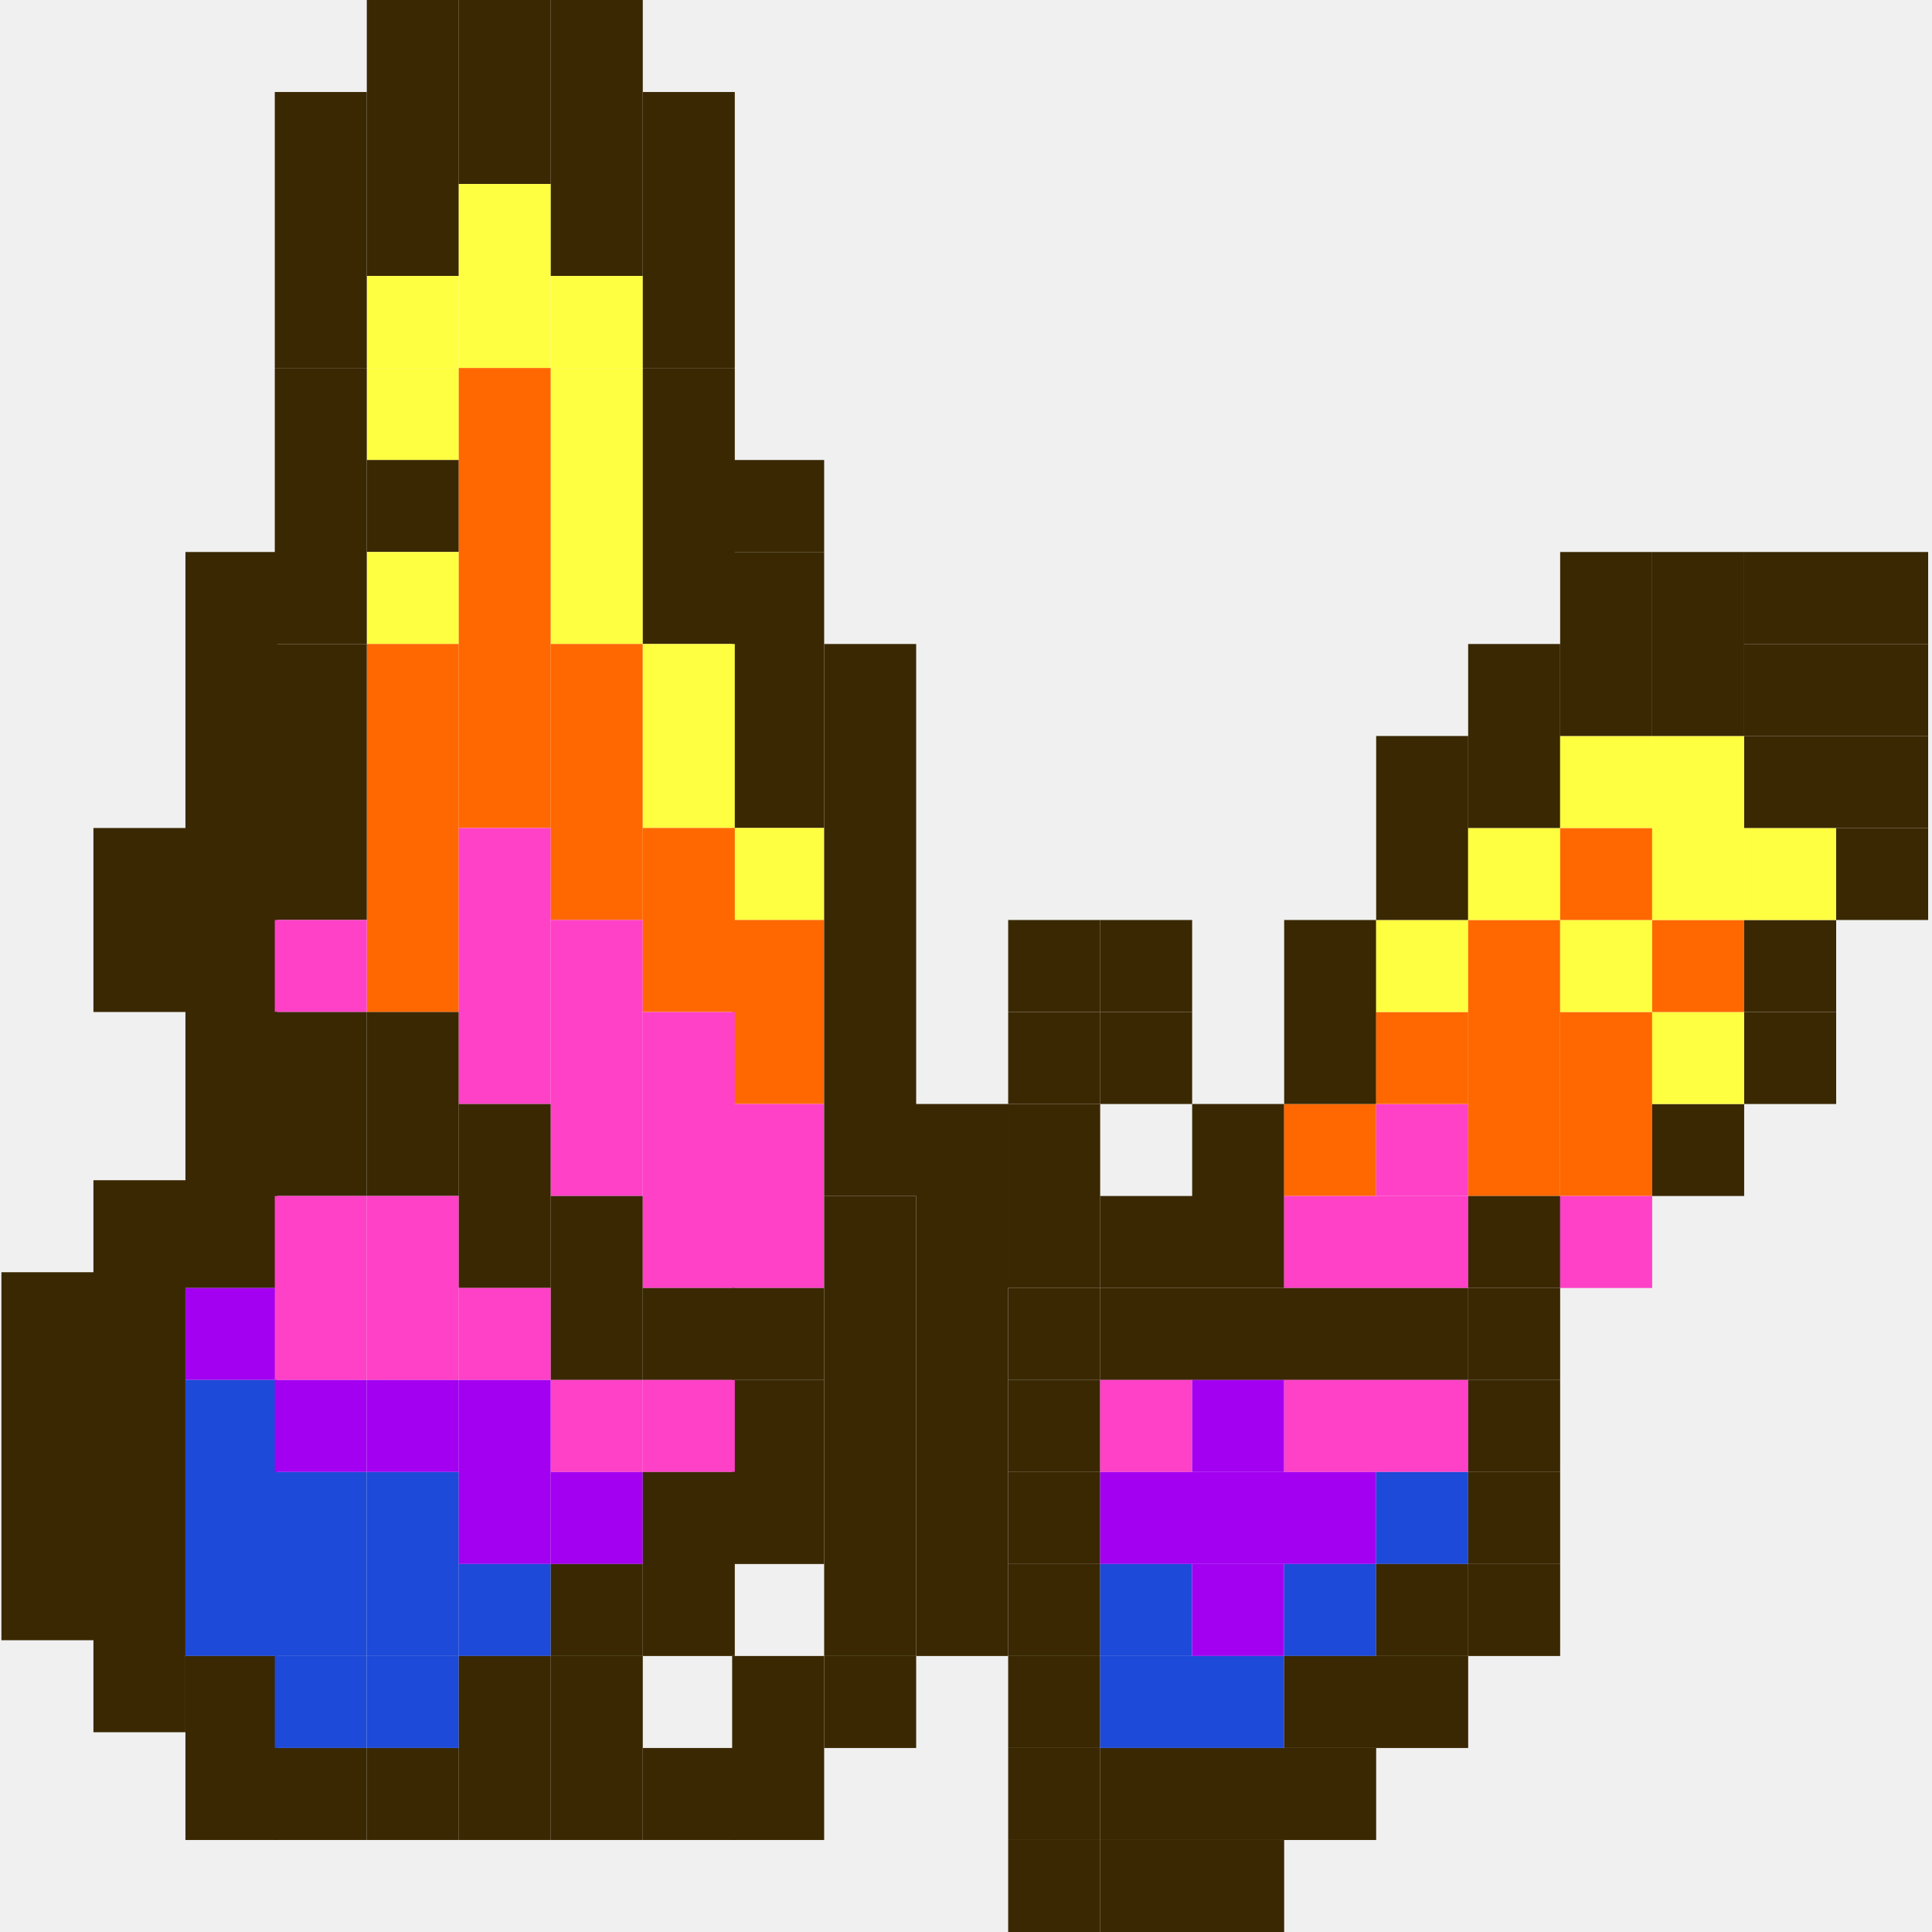
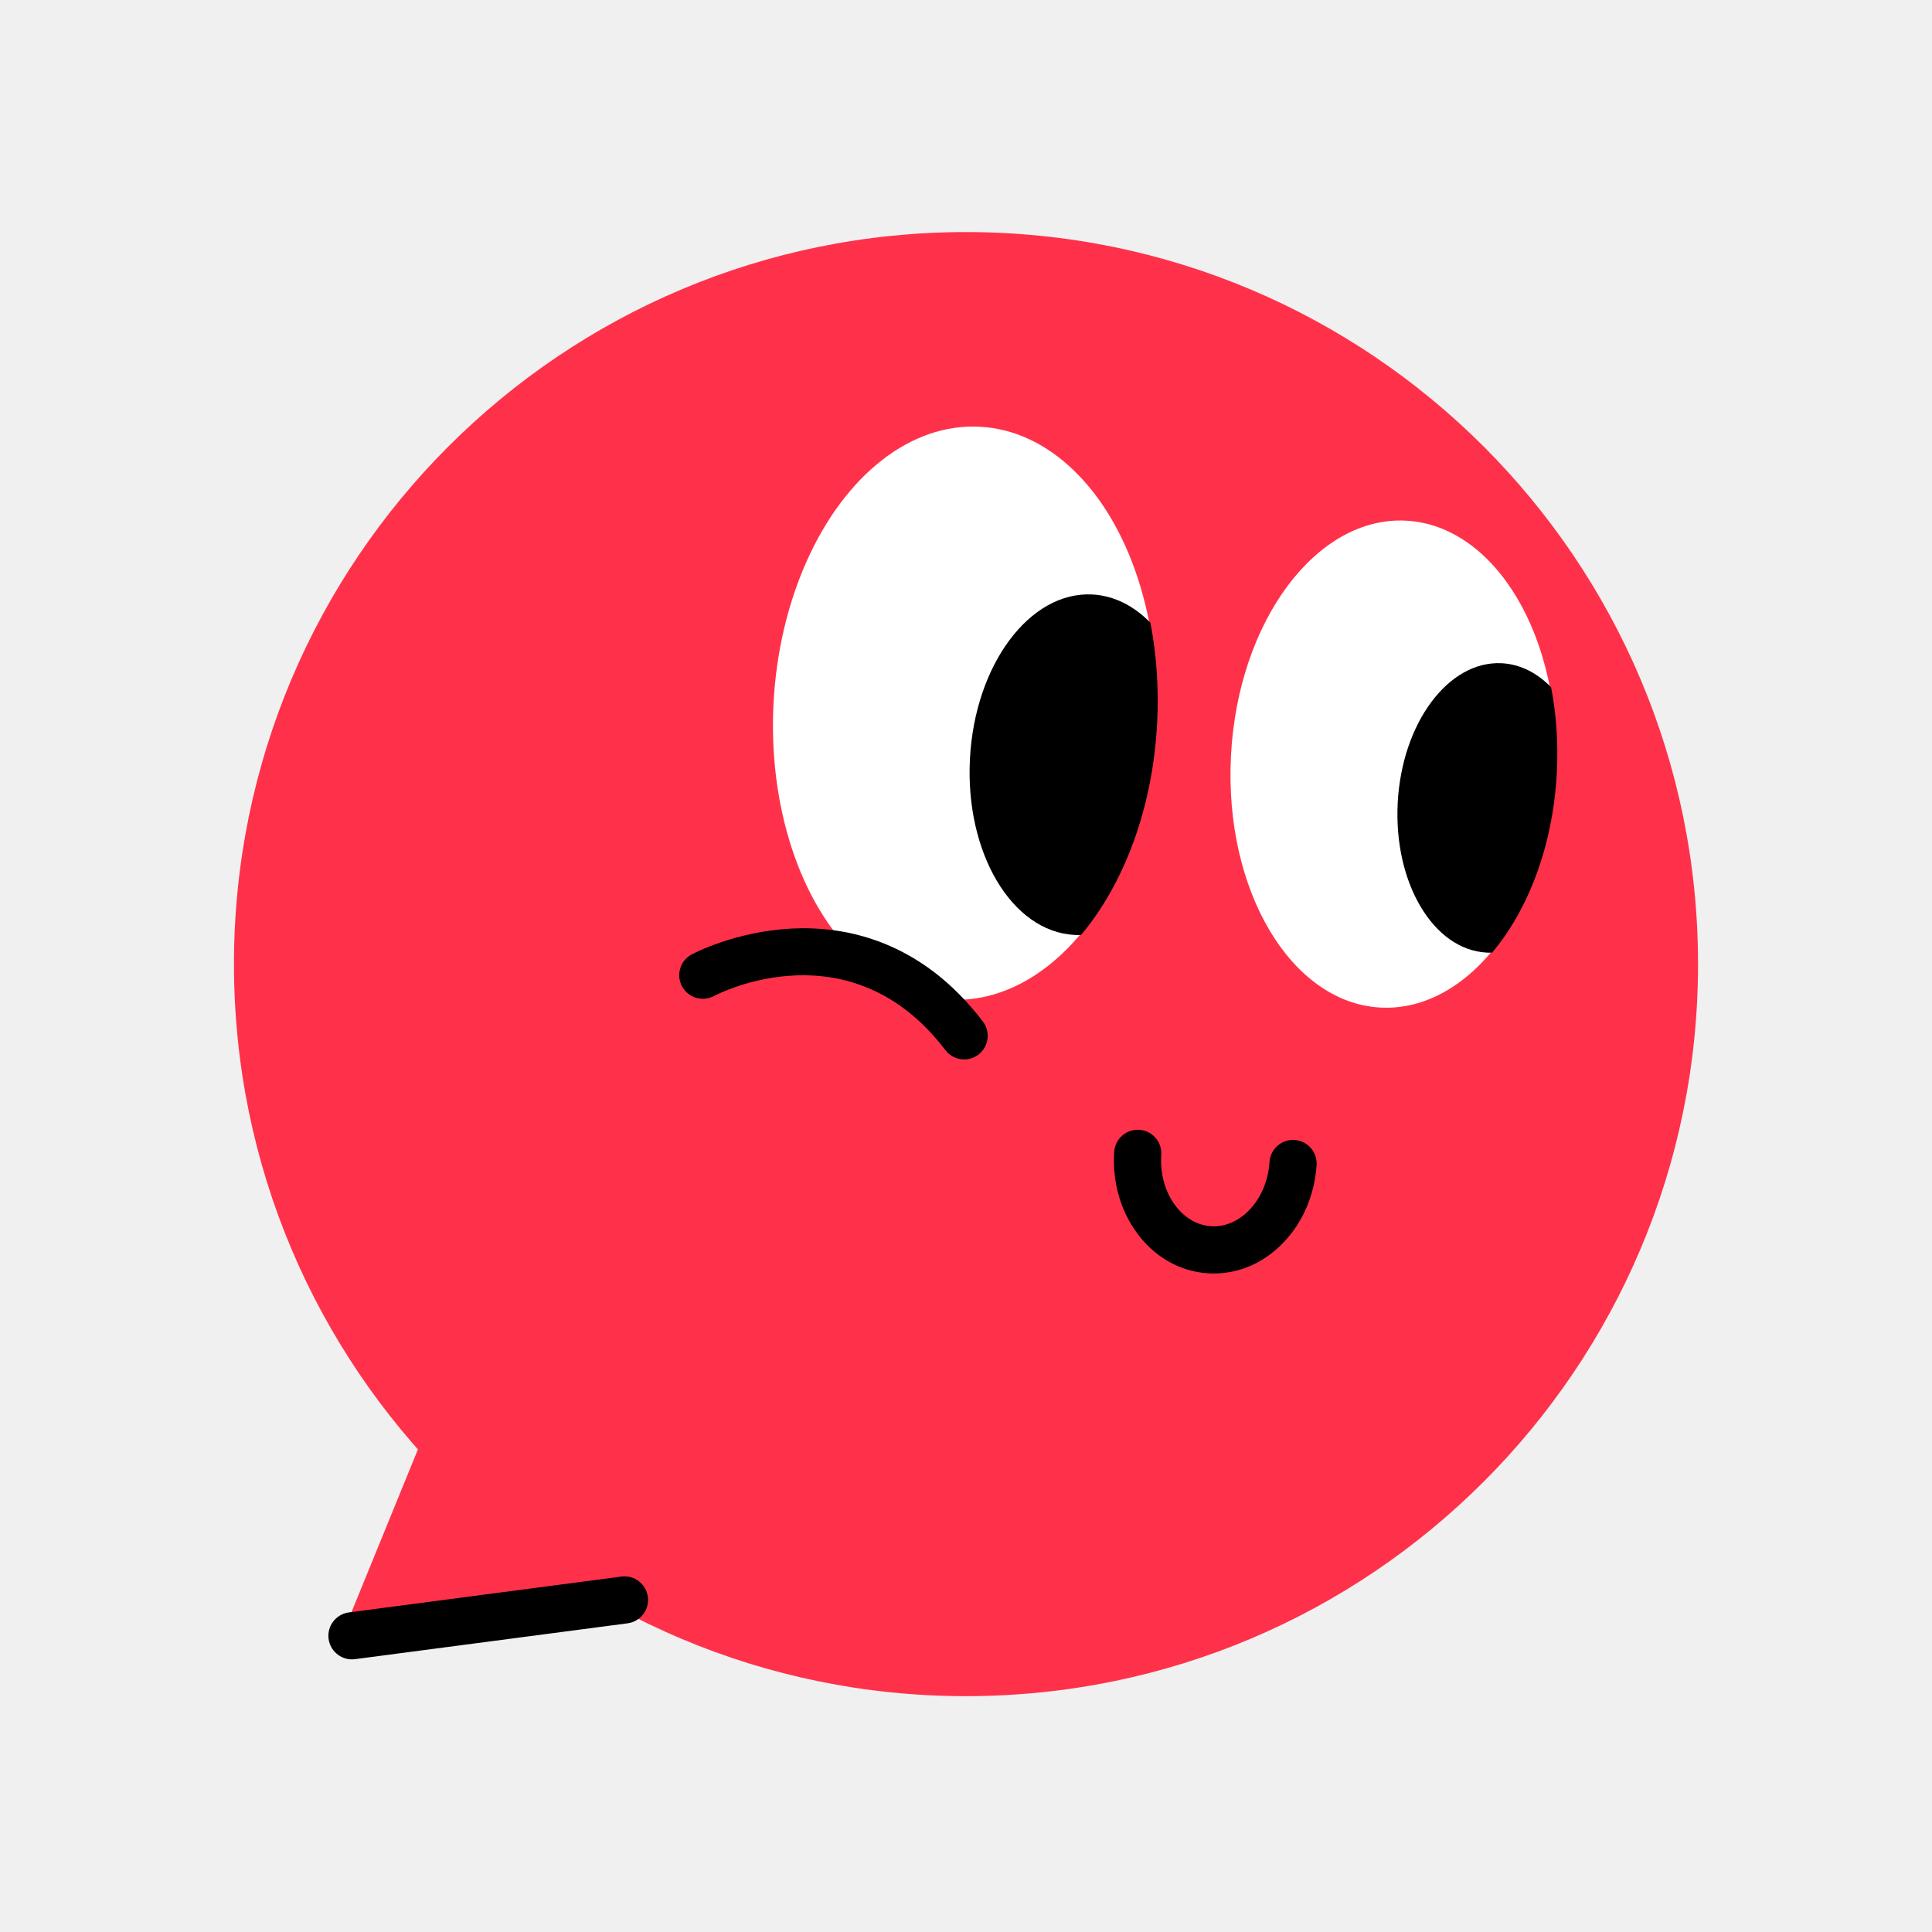
- <svg xmlns="http://www.w3.org/2000/svg" t="1749820439532" class="icon" viewBox="0 0 1024 1024" version="1.1" p-id="5089" width="16" height="16">
-   <path d="M194.412 0h48.762v48.762h-48.762z m0 48.762h48.762v48.762h-48.762z m0 48.762h48.762v48.762h-48.762z" fill="#3A2802" p-id="5090" />
-   <path d="M194.412 146.286h48.762v48.762h-48.762z" fill="#FFFF41" p-id="5091" />
-   <path d="M194.412 195.046h48.762v48.762h-48.762z" fill="#FFFF41" p-id="5092" />
-   <path d="M194.412 243.808h48.762v48.762h-48.762z" fill="#3A2802" p-id="5093" />
-   <path d="M194.412 292.57h48.762v48.762h-48.762z" fill="#FFFF41" p-id="5094" />
-   <path d="M194.412 341.332h48.762v48.762h-48.762z m0 48.762h48.762v48.762h-48.762z m0 48.762h48.762v48.762h-48.762z m0 48.762h48.762v48.762h-48.762z" fill="#FF6800" p-id="5095" />
-   <path d="M194.412 536.382h48.762v48.762h-48.762z m0 48.762h48.762v48.762h-48.762z" fill="#3A2802" p-id="5096" />
-   <path d="M194.412 633.906h48.762v48.762h-48.762z m0 48.762h48.762v48.762h-48.762z" fill="#FF41C8" p-id="5097" />
-   <path d="M194.412 731.43h48.762v48.762h-48.762z" fill="#A300F1" p-id="5098" />
-   <path d="M194.412 780.192h48.762v48.762h-48.762z m0 48.762h48.762v48.762h-48.762z" fill="#1D4AD8" p-id="5099" />
-   <path d="M194.412 877.714h48.762v48.762h-48.762z" fill="#1D4AD8" p-id="5100" />
-   <path d="M194.412 926.476h48.762v48.762h-48.762zM243.165 0h48.762v48.762h-48.762z m0 48.762h48.762v48.762h-48.762z" fill="#3A2802" p-id="5101" />
-   <path d="M243.165 97.524h48.762v48.762h-48.762z m0 48.762h48.762v48.762h-48.762z" fill="#FFFF41" p-id="5102" />
-   <path d="M243.165 195.046h48.762v48.762h-48.762z m0 48.762h48.762v48.762h-48.762z m0 48.762h48.762v48.762h-48.762z m0 48.762h48.762v48.762h-48.762z m0 48.762h48.762v48.762h-48.762z" fill="#FF6800" p-id="5103" />
-   <path d="M243.165 438.856h48.762v48.762h-48.762z m0 48.762h48.762v48.762h-48.762z m0 48.764h48.762v48.762h-48.762z" fill="#FF41C8" p-id="5104" />
-   <path d="M243.165 585.144h48.762v48.762h-48.762z m0 48.762h48.762v48.762h-48.762z" fill="#3A2802" p-id="5105" />
-   <path d="M243.165 682.668h48.762v48.762h-48.762z" fill="#FF41C8" p-id="5106" />
-   <path d="M243.165 731.43h48.762v48.762h-48.762z m0 48.762h48.762v48.762h-48.762z" fill="#A300F1" p-id="5107" />
-   <path d="M243.165 828.954h48.762v48.762h-48.762z" fill="#1D4AD8" p-id="5108" />
-   <path d="M243.165 877.714h48.762v48.762h-48.762z m0 48.762h48.762v48.762h-48.762zM291.93 0h48.762v48.762h-48.762z m0 48.762h48.762v48.762h-48.762z m0 48.762h48.762v48.762h-48.762z" fill="#3A2802" p-id="5109" />
-   <path d="M291.929 146.286h48.762v48.762h-48.762z" fill="#FFFF41" p-id="5110" />
-   <path d="M291.929 195.046h48.762v48.762h-48.762z m0 48.762h48.762v48.762h-48.762z m0 48.762h48.762v48.762h-48.762z" fill="#FFFF41" p-id="5111" />
-   <path d="M291.929 341.332h48.762v48.762h-48.762z m0 48.762h48.762v48.762h-48.762z m0 48.762h48.762v48.762h-48.762z" fill="#FF6800" p-id="5112" />
-   <path d="M291.929 487.618h48.762v48.762h-48.762z m0 48.764h48.762v48.762h-48.762z m0 48.762h48.762v48.762h-48.762z" fill="#FF41C8" p-id="5113" />
-   <path d="M291.929 633.906h48.762v48.762h-48.762z m0 48.762h48.762v48.762h-48.762z" fill="#3A2802" p-id="5114" />
-   <path d="M291.929 731.43h48.762v48.762h-48.762z" fill="#FF41C8" p-id="5115" />
-   <path d="M291.929 780.192h48.762v48.762h-48.762z" fill="#A300F1" p-id="5116" />
-   <path d="M291.929 828.954h48.762v48.762h-48.762z" fill="#3A2802" p-id="5117" />
-   <path d="M291.929 877.714h48.762v48.762h-48.762z m0 48.762h48.762v48.762h-48.762z m48.765-877.714h48.762v48.762h-48.762z m0 48.762h48.762v48.762h-48.762z m0 48.762h48.762v48.762h-48.762z" fill="#3A2802" p-id="5118" />
-   <path d="M340.694 195.046h48.762v48.762h-48.762z m0 48.762h48.762v48.762h-48.762z m0 48.762h48.762v48.762h-48.762z" fill="#3A2802" p-id="5119" />
-   <path d="M388.058 292.57h48.762v48.762h-48.762z m0 48.762h48.762v48.762h-48.762z m0 48.762h48.762v48.762h-48.762z" fill="#3A2802" p-id="5120" />
-   <path d="M388.058 438.856h48.762v48.762h-48.762z" fill="#FFFF41" p-id="5121" />
-   <path d="M388.058 487.618h48.762v48.762h-48.762z m0 48.764h48.762v48.762h-48.762z" fill="#FF6800" p-id="5122" />
-   <path d="M388.058 585.144h48.762v48.762h-48.762z m0 48.762h48.762v48.762h-48.762z" fill="#FF41C8" p-id="5123" />
-   <path d="M388.058 682.668h48.762v48.762h-48.762z" fill="#3A2802" p-id="5124" />
-   <path d="M388.058 731.43h48.762v48.762h-48.762z m0 48.762h48.762v48.762h-48.762z m0 97.522h48.762v48.762h-48.762z m0 48.762h48.762v48.762h-48.762z m48.765-585.144h48.762v48.762h-48.762z m0 48.762h48.762v48.762h-48.762z m0 48.762h48.762v48.762h-48.762z m0 48.762h48.762v48.762h-48.762z m0 48.764h48.762v48.762h-48.762z m0 48.762h48.762v48.762h-48.762z m48.765 0h48.762v48.762h-48.762z m0 48.762h48.762v48.762h-48.762z m0 48.762h48.762v48.762h-48.762zM485.588 731.43h48.762v48.762h-48.762z m0 48.762h48.762v48.762h-48.762z m0 48.762h48.762v48.762h-48.762z m48.765-243.81h48.762v48.762h-48.762z m0 48.762h48.762v48.762h-48.762z" fill="#3A2802" p-id="5125" />
-   <path d="M583.106 633.906h48.762v48.762h-48.762z m48.765 0h48.762v48.762h-48.762z m0-48.762h48.762v48.762h-48.762z" fill="#3A2802" p-id="5126" />
-   <path d="M680.635 585.144h48.762v48.762h-48.762z" fill="#FF6800" p-id="5127" />
-   <path d="M680.635 536.382h48.762v48.762h-48.762z m0-48.764h48.762v48.762h-48.762z" fill="#3A2802" p-id="5128" />
-   <path d="M729.4 585.144h48.762v48.762H729.4z" fill="#FF41C8" p-id="5129" />
-   <path d="M729.4 536.382h48.762v48.762H729.4z" fill="#FF6800" p-id="5130" />
-   <path d="M729.4 487.618h48.762v48.762H729.4z" fill="#FFFF41" p-id="5131" />
-   <path d="M729.4 438.856h48.762v48.762H729.4z m0-48.762h48.762v48.762H729.4z" fill="#3A2802" p-id="5132" />
-   <path d="M778.153 585.144h48.762v48.762h-48.762z m0-48.762h48.762v48.762h-48.762z m0-48.764h48.762v48.762h-48.762z" fill="#FF6800" p-id="5133" />
-   <path d="M778.153 438.856h48.762v48.762h-48.762z" fill="#FFFF41" p-id="5134" />
-   <path d="M778.153 390.094h48.762v48.762h-48.762z m0-48.762h48.762v48.762h-48.762z" fill="#3A2802" p-id="5135" />
-   <path d="M826.918 585.144h48.762v48.762h-48.762z m0-48.762h48.762v48.762h-48.762z" fill="#FF6800" p-id="5136" />
-   <path d="M826.918 487.618h48.762v48.762h-48.762z" fill="#FFFF41" p-id="5137" />
-   <path d="M826.918 438.856h48.762v48.762h-48.762z" fill="#FF6800" p-id="5138" />
-   <path d="M826.918 390.094h48.762v48.762h-48.762z" fill="#FFFF41" p-id="5139" />
-   <path d="M826.918 341.332h48.762v48.762h-48.762z m0-48.762h48.762v48.762h-48.762z" fill="#3A2802" p-id="5140" />
-   <path d="M826.918 633.906h48.762v48.762h-48.762z" fill="#FF41C8" p-id="5141" />
-   <path d="M875.683 585.144h48.762v48.762h-48.762z" fill="#3A2802" p-id="5142" />
-   <path d="M875.683 536.382h48.762v48.762h-48.762z" fill="#FFFF41" p-id="5143" />
-   <path d="M924.448 536.382h48.762v48.762h-48.762z" fill="#3A2802" p-id="5144" />
-   <path d="M875.683 487.618h48.762v48.762h-48.762z" fill="#FF6800" p-id="5145" />
-   <path d="M875.683 438.856h48.762v48.762h-48.762z m0-48.762h48.762v48.762h-48.762z" fill="#FFFF41" p-id="5146" />
-   <path d="M875.683 341.332h48.762v48.762h-48.762z m0-48.762h48.762v48.762h-48.762z m48.765 195.048h48.762v48.762h-48.762z" fill="#3A2802" p-id="5147" />
-   <path d="M924.448 438.856h48.762v48.762h-48.762z" fill="#FFFF41" p-id="5148" />
-   <path d="M973.2 438.856h48.763v48.762H973.2z m-48.752-48.762h48.762v48.762h-48.762z" fill="#3A2802" p-id="5149" />
-   <path d="M973.2 390.094h48.763v48.762H973.2z m-48.752-48.762h48.762v48.762h-48.762z" fill="#3A2802" p-id="5150" />
-   <path d="M973.2 341.332h48.763v48.762H973.2z m-48.752-48.762h48.762v48.762h-48.762z" fill="#3A2802" p-id="5151" />
-   <path d="M973.2 292.57h48.763v48.762H973.2z" fill="#3A2802" p-id="5152" />
-   <path d="M680.635 633.906h48.762v48.762h-48.762z m48.765 0h48.762v48.762H729.4z" fill="#FF41C8" p-id="5153" />
-   <path d="M778.153 633.906h48.762v48.762h-48.762z m-243.8 48.762h48.762v48.762h-48.762z" fill="#3A2802" p-id="5154" />
-   <path d="M583.106 682.668h48.762v48.762h-48.762z m48.765 0h48.762v48.762h-48.762z m48.764 0h48.762v48.762h-48.762z m48.765 0h48.762v48.762H729.4z" fill="#3A2802" p-id="5155" />
-   <path d="M778.153 682.668h48.762v48.762h-48.762z m-243.8 48.762h48.762v48.762h-48.762z" fill="#3A2802" p-id="5156" />
-   <path d="M583.106 731.43h48.762v48.762h-48.762z" fill="#FF41C8" p-id="5157" />
-   <path d="M631.871 731.43h48.762v48.762h-48.762z" fill="#A300F1" p-id="5158" />
-   <path d="M680.635 731.43h48.762v48.762h-48.762z m48.765 0h48.762v48.762H729.4z" fill="#FF41C8" p-id="5159" />
-   <path d="M778.153 731.43h48.762v48.762h-48.762z m-243.8 48.762h48.762v48.762h-48.762z" fill="#3A2802" p-id="5160" />
-   <path d="M583.106 780.192h48.762v48.762h-48.762z m48.765 0h48.762v48.762h-48.762z m48.764 0h48.762v48.762h-48.762z" fill="#A300F1" p-id="5161" />
-   <path d="M729.4 780.192h48.762v48.762H729.4z" fill="#1D4AD8" p-id="5162" />
-   <path d="M778.153 780.192h48.762v48.762h-48.762z m-243.8 48.762h48.762v48.762h-48.762z" fill="#3A2802" p-id="5163" />
-   <path d="M583.106 828.954h48.762v48.762h-48.762z" fill="#1D4AD8" p-id="5164" />
-   <path d="M631.871 828.954h48.762v48.762h-48.762z" fill="#A300F1" p-id="5165" />
-   <path d="M680.635 828.954h48.762v48.762h-48.762z" fill="#1D4AD8" p-id="5166" />
-   <path d="M729.4 828.954h48.762v48.762H729.4z" fill="#3A2802" p-id="5167" />
-   <path d="M778.153 828.954h48.762v48.762h-48.762z m-243.8 48.76h48.762v48.762h-48.762z" fill="#3A2802" p-id="5168" />
-   <path d="M583.106 877.714h48.762v48.762h-48.762z m48.765 0h48.762v48.762h-48.762z" fill="#1D4AD8" p-id="5169" />
-   <path d="M680.635 877.714h48.762v48.762h-48.762z m48.765 0h48.762v48.762H729.4z m-195.047 48.762h48.762v48.762h-48.762z" fill="#3A2802" p-id="5170" />
-   <path d="M583.106 926.476h48.762v48.762h-48.762z m48.765 0h48.762v48.762h-48.762z m48.764 0h48.762v48.762h-48.762z m-146.282 48.762h48.762V1024h-48.762z" fill="#3A2802" p-id="5171" />
-   <path d="M583.106 975.238h48.762V1024h-48.762z m48.765 0h48.762V1024h-48.762z m-97.518-438.856h48.762v48.762h-48.762z" fill="#3A2802" p-id="5172" />
-   <path d="M583.106 536.382h48.762v48.762h-48.762z m-48.753-48.764h48.762v48.762h-48.762z" fill="#3A2802" p-id="5173" />
-   <path d="M583.106 487.618h48.762v48.762h-48.762zM436.823 633.906h48.762v48.762h-48.762z m0 48.762h48.762v48.762h-48.762zM436.823 731.43h48.762v48.762h-48.762z m0 48.762h48.762v48.762h-48.762z m0 48.762h48.762v48.762h-48.762z" fill="#3A2802" p-id="5174" />
-   <path d="M436.823 877.714h48.762v48.762h-48.762z m-48.765-633.906h48.762v48.762h-48.762z" fill="#3A2802" p-id="5175" />
-   <path d="M340.694 341.332h48.762v48.762h-48.762z m0 48.762h48.762v48.762h-48.762z" fill="#FFFF41" p-id="5176" />
-   <path d="M340.694 438.856h48.762v48.762h-48.762z m0 48.762h48.762v48.762h-48.762z" fill="#FF6800" p-id="5177" />
-   <path d="M340.694 536.382h48.762v48.762h-48.762z m0 48.762h48.762v48.762h-48.762z m0 48.762h48.762v48.762h-48.762z" fill="#FF41C8" p-id="5178" />
-   <path d="M340.694 682.668h48.762v48.762h-48.762z" fill="#3A2802" p-id="5179" />
-   <path d="M340.694 731.43h48.762v48.762h-48.762z" fill="#FF41C8" p-id="5180" />
-   <path d="M340.694 780.192h48.762v48.762h-48.762z m0 48.762h48.762v48.762h-48.762z m0 97.522h48.762v48.762h-48.762zM145.647 48.762h48.762v48.762h-48.762z m0 48.762h48.762v48.762h-48.762z m0 48.762h48.762v48.762h-48.762z" fill="#3A2802" p-id="5181" />
-   <path d="M145.647 195.046h48.762v48.762h-48.762z m0 48.762h48.762v48.762h-48.762z m0 48.762h48.762v48.762h-48.762z" fill="#3A2802" p-id="5182" />
-   <path d="M98.283 292.57h48.762v48.762H98.283z m0 48.762h48.762v48.762H98.283z m0 48.762h48.762v48.762H98.283z m0 48.762h48.762v48.762H98.283z m-48.765 0H98.28v48.762H49.518z m0 186.69H98.28v48.763H49.518z m0 97.524H98.28v48.762H49.518z m-48.765 0h48.762v48.762H0.753z m48.765 97.524H98.28v48.762H49.518z m-48.765 0h48.762v48.762H0.753z m97.53-332.976h48.762v48.762H98.283z m-48.765 0H98.28v48.762H49.518z m0 186.69H98.28v48.762H49.518z m-48.765 0h48.762v48.762H0.753z m48.765 97.524H98.28v48.762H49.518z m-48.765 0h48.762v48.762H0.753z m48.765 97.524H98.28v48.762H49.518z m48.765-332.974h48.762v48.762H98.283z m0 48.762h48.762v48.762H98.283z m0 48.762h48.762v48.762H98.283z" fill="#3A2802" p-id="5183" />
-   <path d="M98.283 682.668h48.762v48.762H98.283z" fill="#A300F1" p-id="5184" />
-   <path d="M98.283 731.43h48.762v48.762H98.283z m0 48.762h48.762v48.762H98.283z m0 48.762h48.762v48.762H98.283z" fill="#1D4AD8" p-id="5185" />
-   <path d="M98.283 877.714h48.762v48.762H98.283z m0 48.762h48.762v48.762H98.283z m47.364-585.144h48.762v48.762h-48.762z m0 48.762h48.762v48.762h-48.762z m0 48.762h48.762v48.762h-48.762z" fill="#3A2802" p-id="5186" />
-   <path d="M145.647 487.618h48.762v48.762h-48.762z" fill="#FF41C8" p-id="5187" />
-   <path d="M145.647 536.382h48.762v48.762h-48.762z m0 48.762h48.762v48.762h-48.762z" fill="#3A2802" p-id="5188" />
-   <path d="M145.647 633.906h48.762v48.762h-48.762z m0 48.762h48.762v48.762h-48.762z" fill="#FF41C8" p-id="5189" />
-   <path d="M145.647 731.43h48.762v48.762h-48.762z" fill="#A300F1" p-id="5190" />
-   <path d="M145.647 780.192h48.762v48.762h-48.762z m0 48.762h48.762v48.762h-48.762z" fill="#1D4AD8" p-id="5191" />
-   <path d="M145.647 877.714h48.762v48.762h-48.762z" fill="#1D4AD8" p-id="5192" />
-   <path d="M145.647 926.476h48.762v48.762h-48.762z" fill="#3A2802" p-id="5193" />
+ <svg xmlns="http://www.w3.org/2000/svg" width="200" height="200" class="icon" viewBox="0 0 1024 1024">
+   <path fill="#FF314A" d="M124 511a388 388 0 1 0 776 0 388 388 0 1 0-776 0Z" />
+   <path fill="#FF314A" d="m271.29 646.27-90.34 221.3 236.81-32.41-146.47-188.89z" />
+   <path fill="#FFF" d="M503.39 529.827a101.36 152.03 3 1 0 15.913-303.643 101.36 152.03 3 1 0-15.914 303.643Z" />
+   <path d="M578.97 315.09c11.54.61 22.06 6.05 30.77 14.98 3.23 16.71 4.54 34.68 3.56 53.32-2.38 45.41-17.82 85.46-40.34 112.17-1.15.04-2.3.03-3.46-.03-33.22-1.74-58.03-43.55-55.41-93.38 2.62-49.83 31.66-88.81 64.88-87.06z" />
+   <path fill="#FFF" d="M731.704 534.032a86.14 129.21 3 1 0 13.525-258.066 86.14 129.21 3 1 0-13.525 258.066Z" />
+   <path d="M795.97 351.53c9.81.51 18.75 5.14 26.15 12.73 2.75 14.2 3.86 29.48 3.03 45.32-2.03 38.59-15.14 72.63-34.29 95.34-.98.03-1.96.03-2.94-.03-28.23-1.48-49.32-37.01-47.1-79.36 2.22-42.35 26.91-75.48 55.15-74zM186.54 879.5c-6.18 0-11.55-4.58-12.38-10.87-.9-6.84 3.92-13.12 10.76-14.02l144.44-19c6.84-.9 13.12 3.92 14.02 10.76s-3.92 13.12-10.76 14.02l-144.44 19c-.55.07-1.1.11-1.65.11zm324.47-317.99c-3.77 0-7.49-1.7-9.95-4.93-50.16-65.87-119.75-30.2-122.69-28.65-6.09 3.22-13.65.91-16.89-5.18s-.96-13.63 5.12-16.88c.93-.5 23.06-12.19 52.95-13.72 28.04-1.44 68.39 5.94 101.4 49.29 4.18 5.49 3.12 13.34-2.37 17.52a12.452 12.452 0 0 1-7.56 2.56zm132.38 113.47c-1.07 0-2.13-.03-3.21-.11-14.71-.96-27.99-8.46-37.38-21.1-8.94-12.03-13.29-27.4-12.25-43.29.45-6.89 6.4-12.11 13.29-11.66 6.89.45 12.11 6.4 11.66 13.29-.65 9.97 1.96 19.46 7.37 26.74 4.95 6.66 11.68 10.59 18.96 11.07 7.27.48 14.46-2.54 20.24-8.5 6.31-6.5 10.14-15.58 10.8-25.55.45-6.89 6.4-12.11 13.29-11.66 6.89.45 12.11 6.4 11.66 13.29-1.04 15.88-7.36 30.56-17.8 41.32-10.17 10.48-23.07 16.14-36.62 16.14z" />
</svg>
